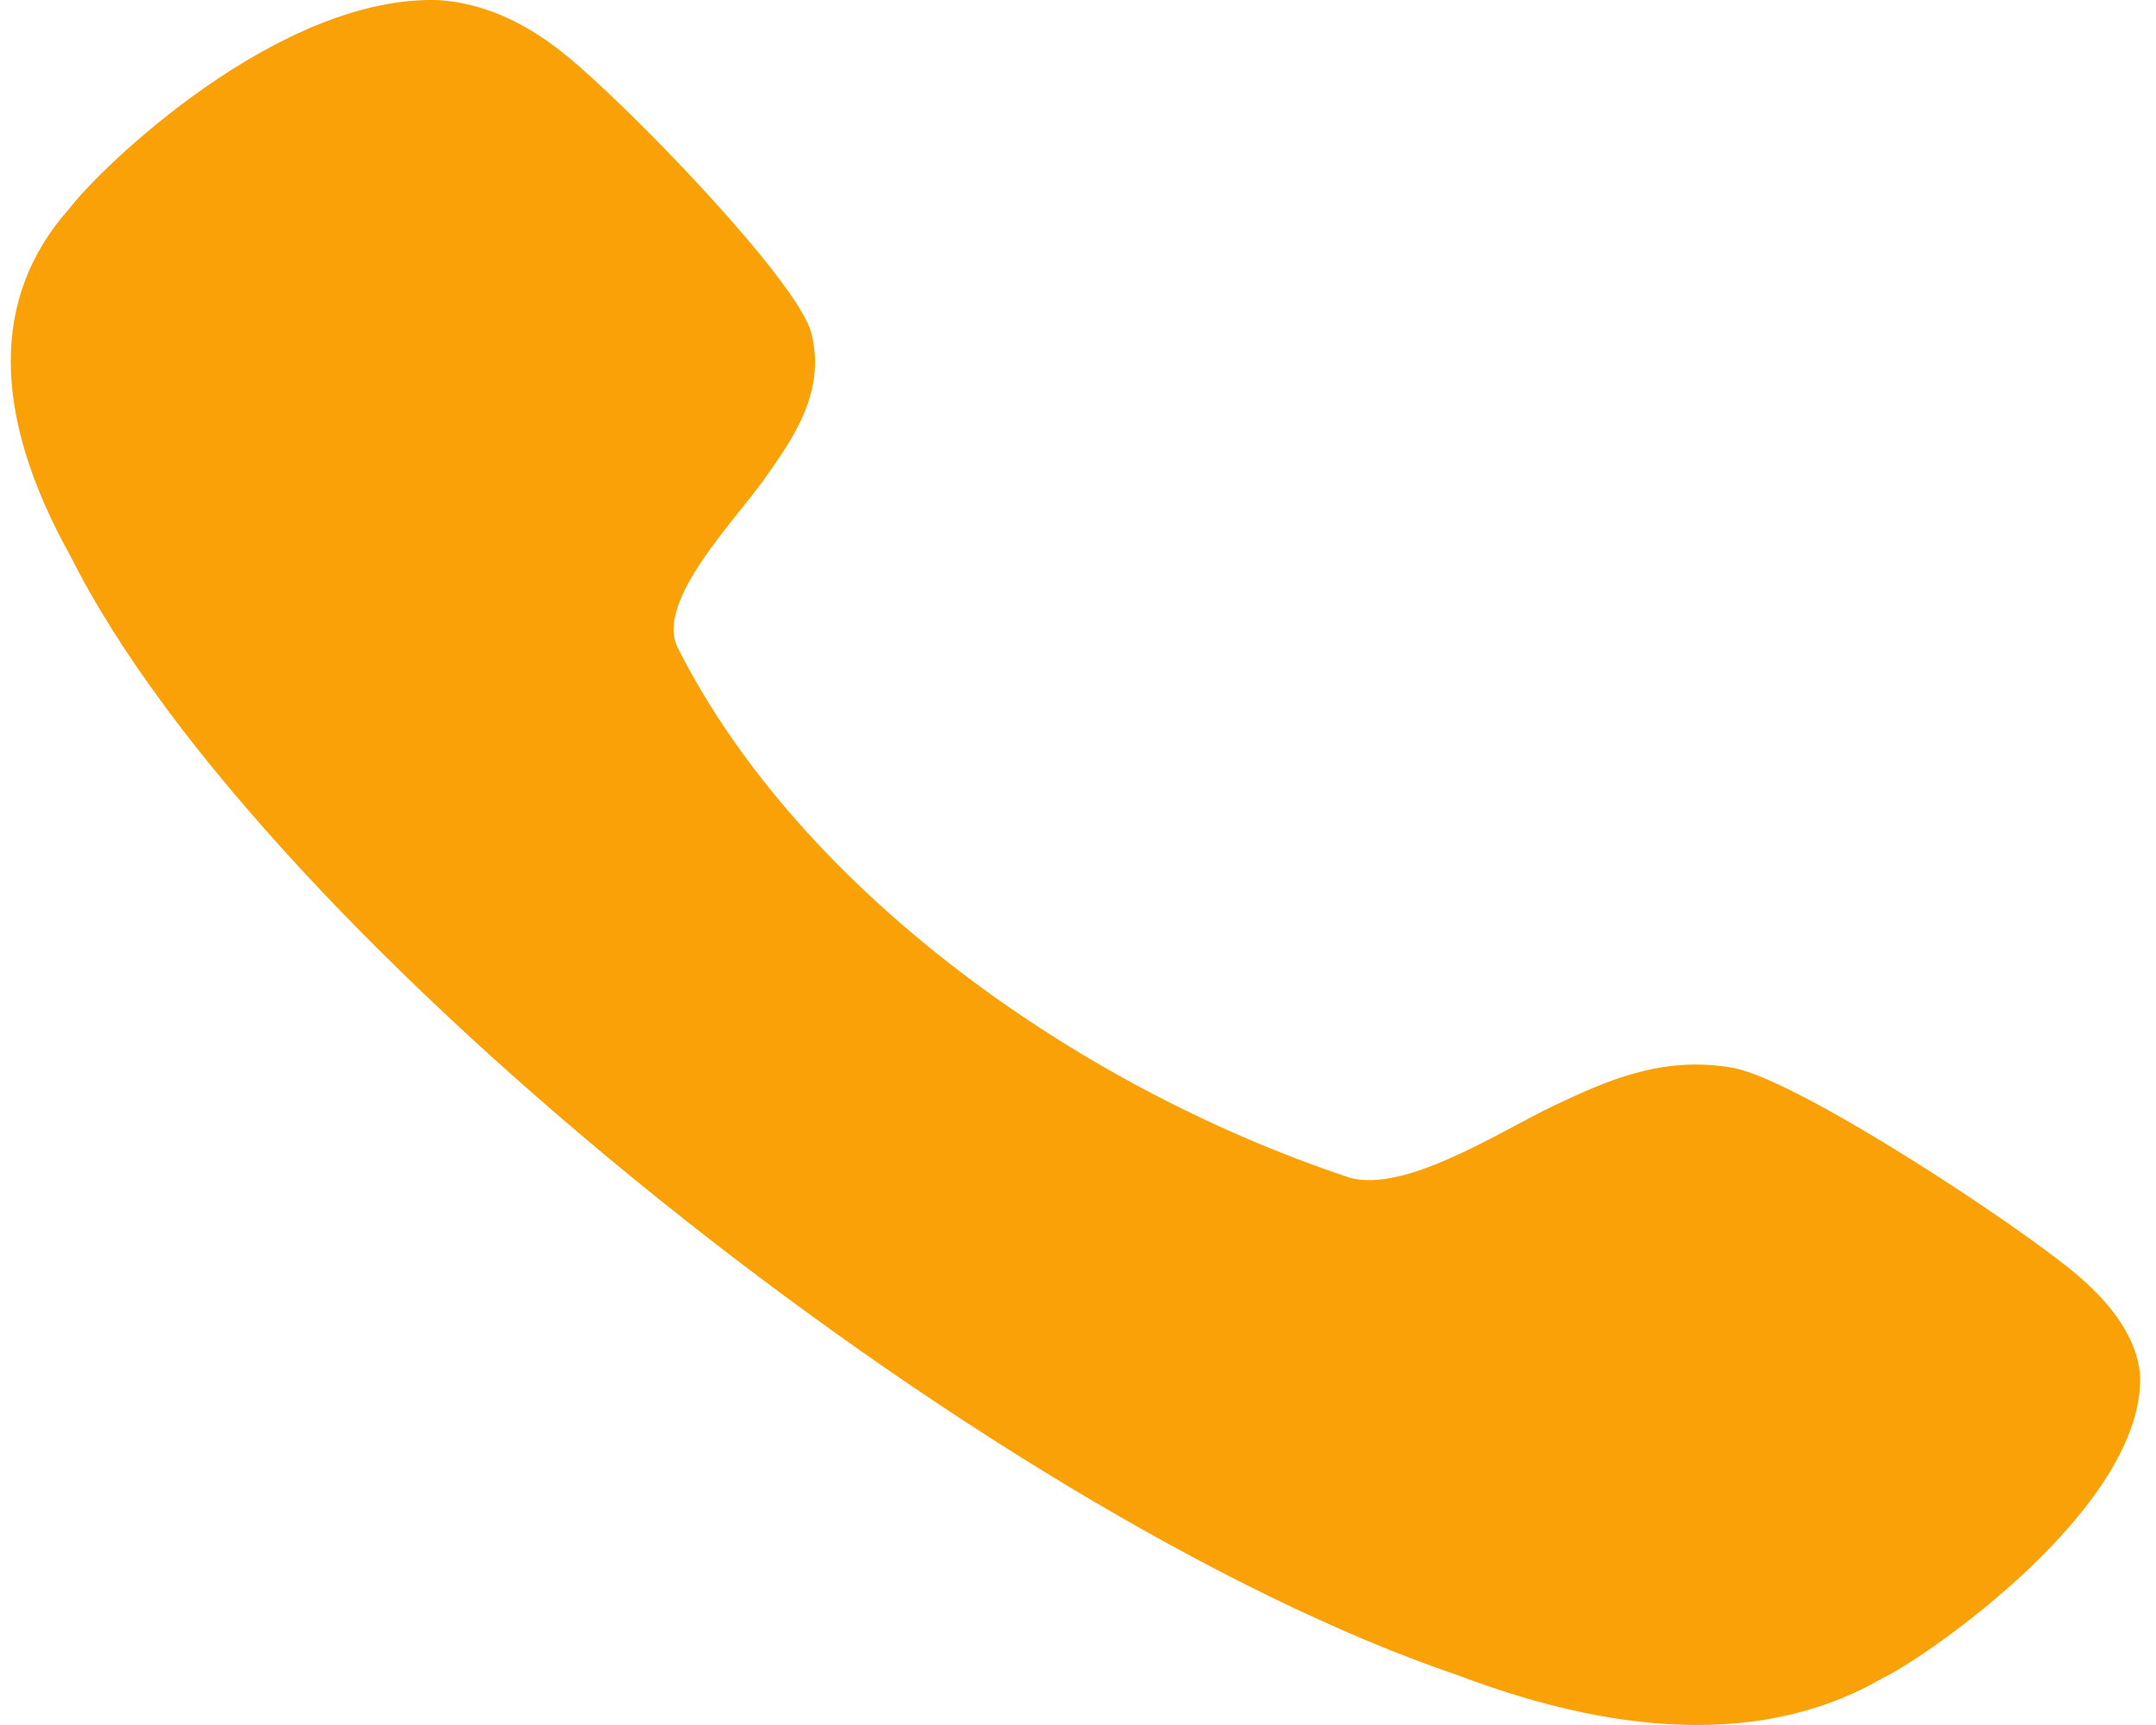
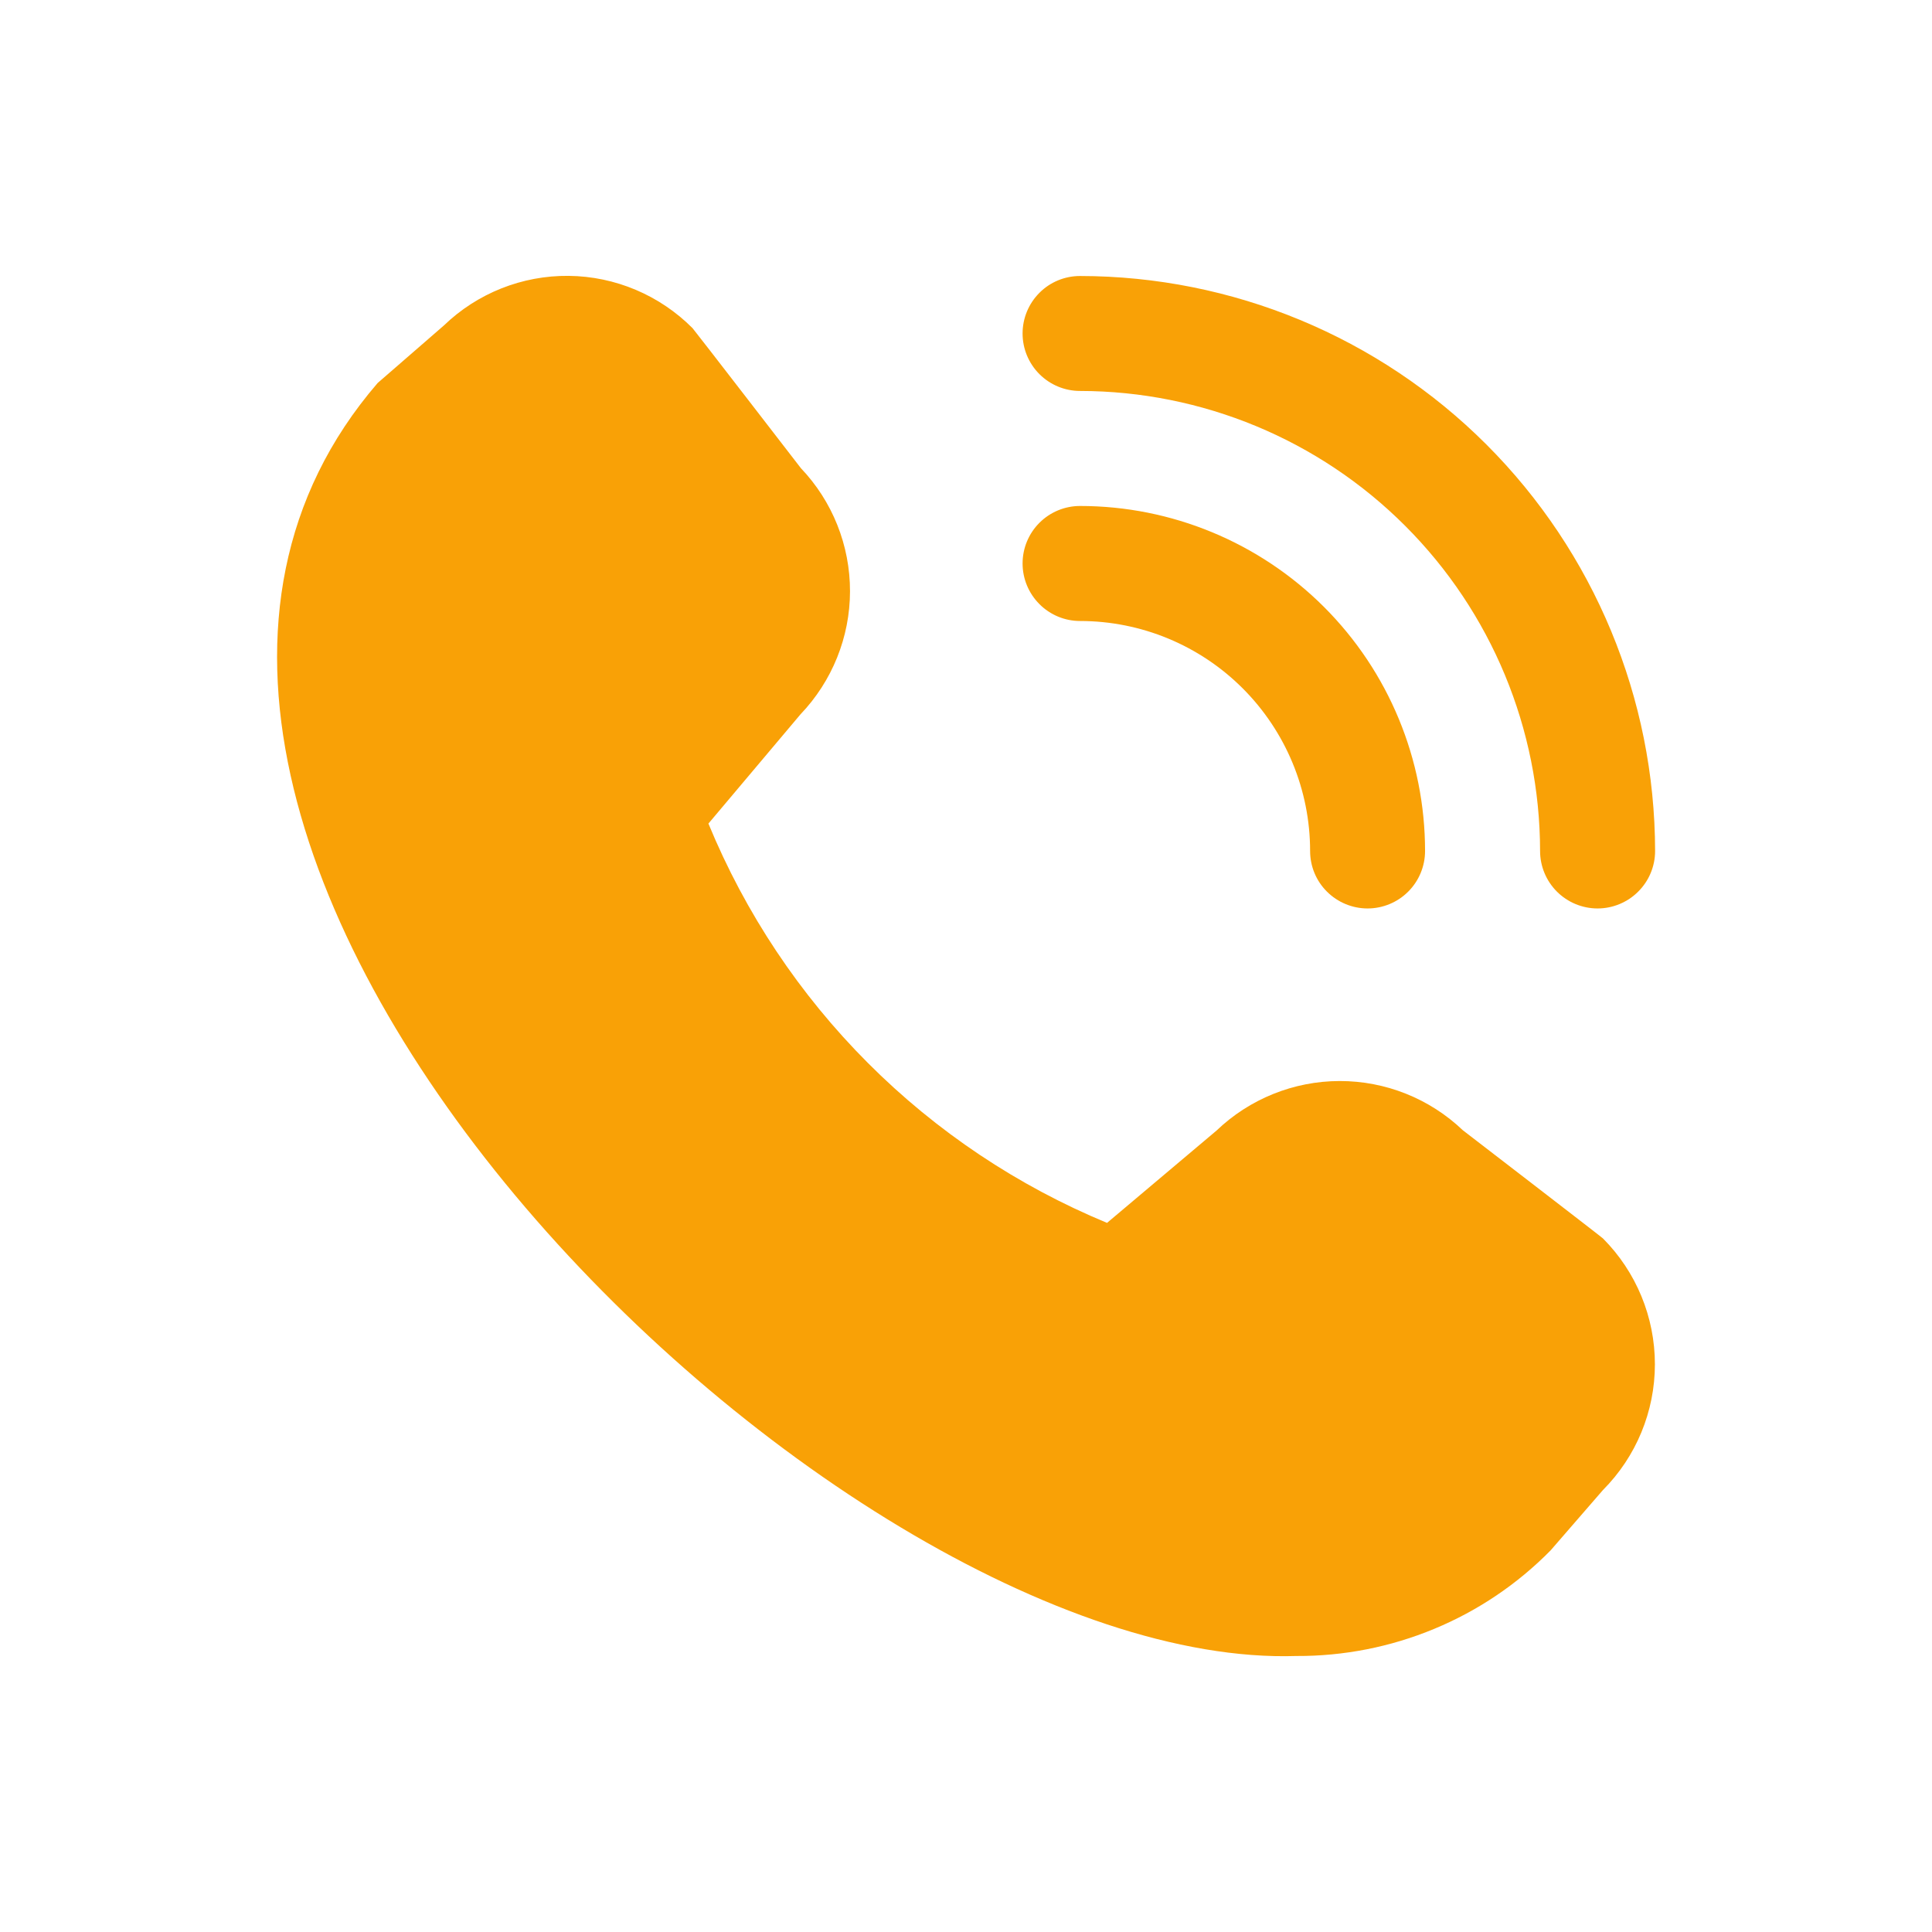
- <svg xmlns="http://www.w3.org/2000/svg" width="20" height="16" viewBox="0 0 20 16" fill="none">
-   <path d="M16.067 9.903C15.404 9.788 14.879 10.037 14.415 10.255C13.938 10.48 13.034 11.074 12.515 10.922C9.859 10.036 7.361 8.154 6.28 5.994C6.089 5.565 6.82 4.827 7.095 4.437C7.362 4.06 7.664 3.63 7.526 3.089C7.402 2.603 5.794 0.945 5.225 0.492C4.85 0.192 4.466 0.028 4.072 0.001C2.589 -0.05 0.933 1.552 0.642 1.936C-0.085 2.753 -0.081 3.841 0.655 5.16C2.428 8.703 9.134 14.049 13.525 15.539C14.335 15.846 15.076 16 15.741 16C16.393 16 16.972 15.853 17.471 15.561C17.847 15.385 19.906 13.977 19.852 12.744C19.82 12.43 19.617 12.116 19.252 11.811C18.697 11.346 16.664 10.005 16.067 9.903Z" fill="#F9A106" />
+ <svg xmlns="http://www.w3.org/2000/svg" width="28" height="28" viewBox="0 0 28 28" fill="none">
+   <path d="M23.153 13.166C22.932 13.166 22.72 13.078 22.564 12.922C22.408 12.766 22.32 12.554 22.32 12.333C22.318 10.565 21.615 8.871 20.365 7.621C19.116 6.371 17.421 5.668 15.653 5.666C15.432 5.666 15.22 5.578 15.064 5.422C14.908 5.266 14.82 5.054 14.82 4.833C14.82 4.612 14.908 4.4 15.064 4.244C15.22 4.087 15.432 4 15.653 4C17.863 4.002 19.981 4.881 21.543 6.443C23.105 8.005 23.984 10.123 23.987 12.333C23.987 12.554 23.899 12.766 23.742 12.922C23.586 13.078 23.374 13.166 23.153 13.166ZM20.653 12.333C20.653 11.007 20.127 9.735 19.189 8.797C18.251 7.86 16.979 7.333 15.653 7.333C15.432 7.333 15.22 7.421 15.064 7.577C14.908 7.733 14.82 7.945 14.82 8.166C14.82 8.387 14.908 8.599 15.064 8.755C15.22 8.912 15.432 9 15.653 9C16.537 9 17.385 9.351 18.01 9.976C18.635 10.601 18.987 11.449 18.987 12.333C18.987 12.554 19.074 12.766 19.231 12.922C19.387 13.078 19.599 13.166 19.82 13.166C20.041 13.166 20.253 13.078 20.409 12.922C20.565 12.766 20.653 12.554 20.653 12.333ZM22.472 22.47L23.231 21.595C23.713 21.111 23.984 20.455 23.984 19.772C23.984 19.088 23.713 18.432 23.231 17.948C23.205 17.922 21.2 16.38 21.2 16.38C20.719 15.921 20.079 15.666 19.415 15.667C18.751 15.668 18.112 15.925 17.632 16.384L16.044 17.723C14.748 17.186 13.57 16.399 12.579 15.406C11.587 14.413 10.802 13.234 10.267 11.936L11.601 10.353C12.06 9.873 12.318 9.234 12.319 8.57C12.32 7.905 12.065 7.266 11.607 6.785C11.607 6.785 10.062 4.782 10.037 4.756C9.561 4.278 8.916 4.005 8.242 3.998C7.567 3.991 6.917 4.25 6.432 4.718L5.473 5.551C-0.188 12.12 12.003 24.217 18.788 24C19.473 24.003 20.152 23.87 20.785 23.607C21.418 23.345 21.992 22.958 22.472 22.47Z" fill="#F9A106" />
</svg>
